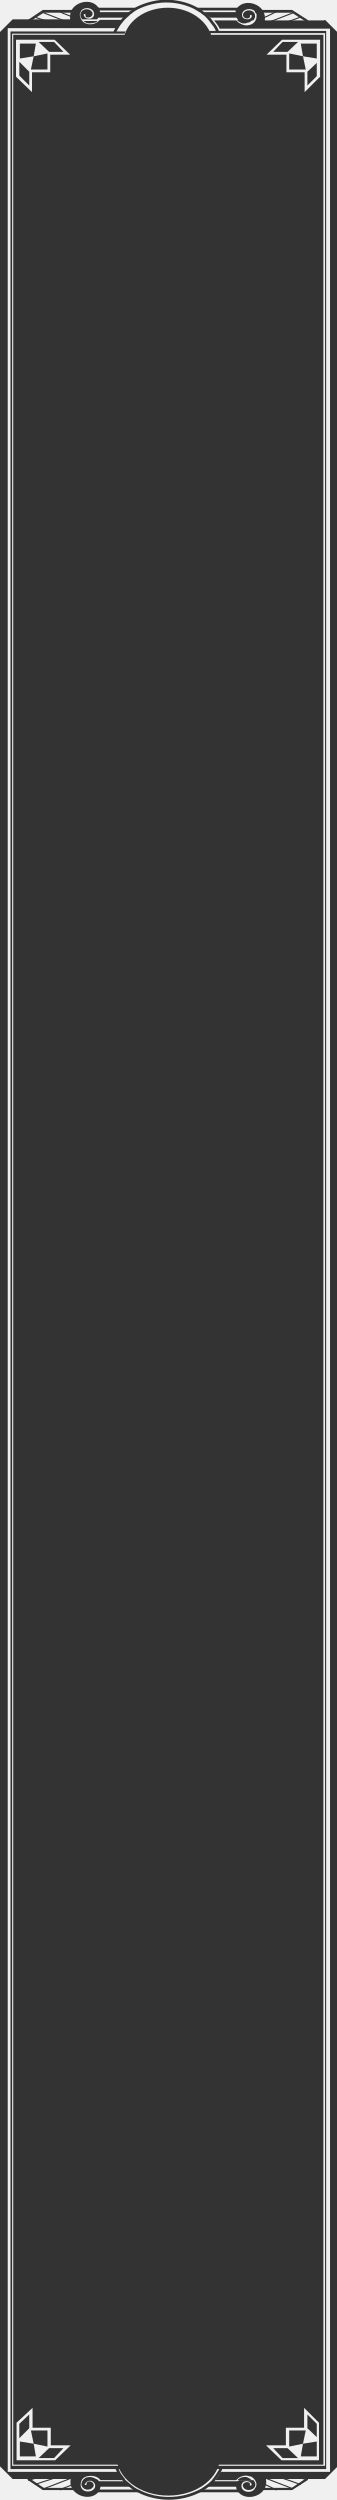
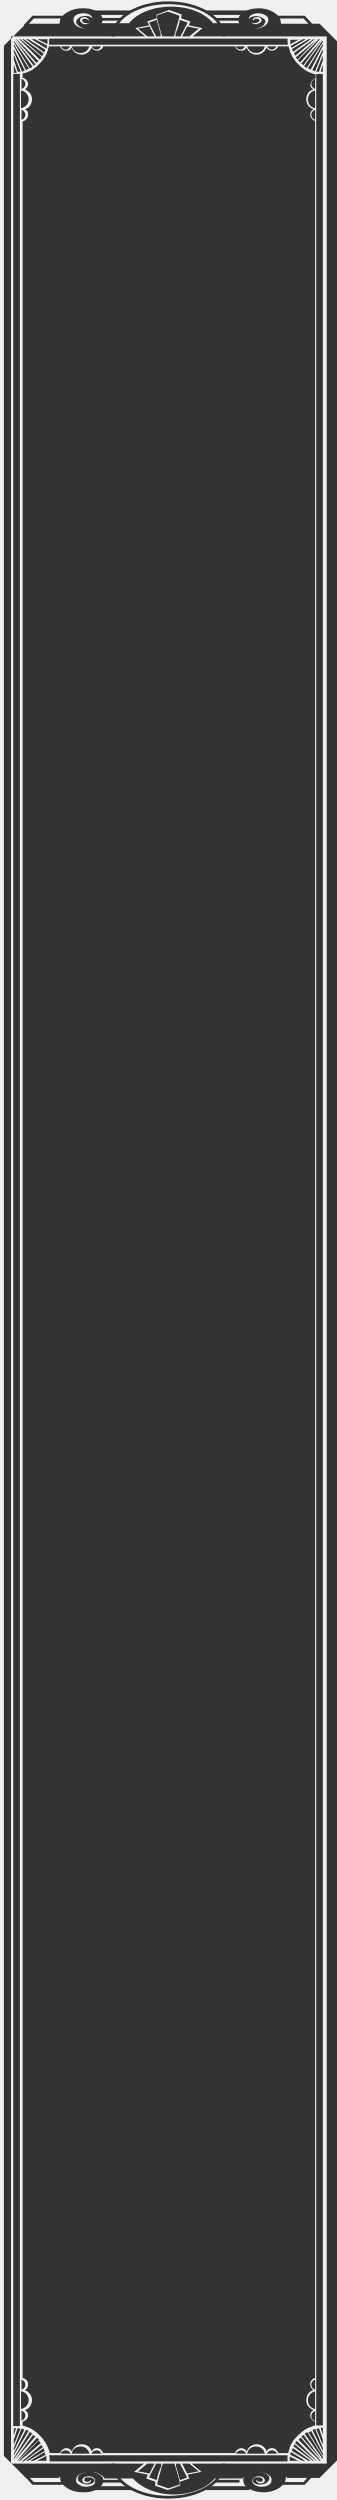
<svg xmlns="http://www.w3.org/2000/svg" version="1.1" viewBox="0 0 61 453">
  <defs>
    <style>
-       .st0, .st1, .st2, .st3, .st4, .st5, .st6, .st7, .st8, .st9, .st10 {
-         stroke-miterlimit: 10;
+       .st0 {
+         fill: #333;
      }

-       .st0, .st3, .st4 {
-         stroke: #fff;
-       }
- 
-       .st0, .st4, .st11, .st5, .st6, .st7, .st9, .st10 {
+       .st1, .st2, .st3 {
        fill: none;
      }

-       .st0, .st6, .st9 {
-         stroke-width: .2px;
+       .st2 {
+         stroke-linecap: round;
      }

-       .st1, .st12, .st2, .st8 {
-         fill: #333;
-       }
- 
-       .st1, .st2, .st7, .st10 {
-         stroke-width: .2px;
-       }
- 
-       .st1, .st10 {
+       .st2, .st3 {
        stroke: #333;
-       }
- 
-       .st2, .st7, .st8 {
-         stroke: #231f20;
-       }
- 
-       .st3 {
-         fill: #fff;
-       }
- 
-       .st4, .st5, .st8 {
+         stroke-miterlimit: 10;
        stroke-width: .5px;
      }

-       .st5, .st9 {
-         stroke: #333;
+       .st4 {
+         opacity: .2;
+       }
+ 
+       .st5 {
+         display: none;
      }

      .st6 {
-         stroke: #1f1f1f;
-       }
- 
-       .st13 {
-         fill: #333;
-       }
- 
-       .st14 {
-         display: none;
-       }
- 
-       .st15 {
        fill: #353535;
      }

-       .st16 {
-         opacity: .7;
-       }
- 
-       .st17 {
+       .st7 {
        clip-path: url(#clippath);
      }
    </style>
    <clipPath id="clippath">
-       <rect class="st11" y="0" width="60.4" height="453" />
+       <rect class="st1" y="0" width="60.4" height="453" />
    </clipPath>
  </defs>
-   <g id="Layer_1" class="st14">
-     <g id="Layer_11" class="st14">
-       <g class="st17">
-         <path class="st15" d="M15.7,445.4c.6-.6,1.2-1.1,1.9-1.6-3.1,1-6.4,1.4-9.7,1.1,1.1.4,2.3.5,3.4.5,0,0,4.4,0,4.4,0ZM1.2,433.4l-1.2-4.4v9.3c.2.4.5.8.9,1.2-.4-2-.3-4.1.3-6.1ZM38.8,448.9h-.9c-2.1,1.9-4.8,2.9-7.7,2.9s-5.6-1-7.7-2.9h-.9c.3.3.6.5.9.8h.4s.1,0,.2.1c0,0,0,.1.1.2v.2c2,1.5,4.5,2.2,7,2.2s5-.8,7-2.2v-.4h.2c0-.1.4-.1.4-.1.3-.2.6-.5.9-.8h0ZM60.4,439.6v1.8c-3.4,3.6-7.7,6.2-12.6,7.4h-8.4c-.3.4-.6.7-1,1h13.7l.7-1h-3.2c4-1.3,7.7-3.6,10.6-6.7v2.5s-3.7,2.2-4.6,4.1h-2l-1.3,1.7h-7.3c-2.8.4-6.4,1-8.1,2.2,0,0-1.2.7-1.2-.5s2.7-1.3,4.9-1.7h-2.9c0,.1-.2.1-.2.1,0,0-.2,0-.3-.1-2.1,1.5-4.7,2.3-7.2,2.3s-5.1-.8-7.2-2.3c0,0-.2.1-.3.1h-.2s-.1,0-.2-.1h-2.7c2.1.4,4.9,1,4.9,1.7,0,1.2-1.2.5-1.2.5-1.7-1.2-5.2-1.8-8.1-2.2h-7.3l-1.3-1.7h-2c-.9-2-4.6-4.1-4.6-4.1v-2.5c3,3,6.6,5.3,10.6,6.7h-3.2l.7,1h13.7c-.3-.3-.7-.6-1-1h-8.3c-4.8-1.2-9.2-3.8-12.6-7.4v-1.8c2,2.7,5.7,6.5,11.3,6.5h12.4c0,.1.2.2.3.3.1,0,.3.1.4.1.2,0,.4,0,.6-.2s.2-.3.2-.6,0-.4-.2-.6-.3-.2-.6-.2-.3,0-.4.1c-.1,0-.2.2-.3.3h-6.9c3.6-3.3,8.4-5.2,13.4-5.2s9.7,1.9,13.4,5.2h-6.9c0-.1-.2-.2-.3-.3,0,0-.3-.1-.4-.1-.2,0-.4,0-.6.2s-.2.3-.2.6,0,.4.2.6c0,.1.3.2.6.2s.3,0,.4-.1c0,0,.2-.2.3-.3h12.4c5.6,0,9.3-3.7,11.3-6.5h.3ZM59.5,439.6c.3-.5.6-.9.9-1.2v-9.3l-1.2,4.4c.6,2,.7,4.1.3,6.1h0ZM49.1,445.3c1.2,0,2.3-.2,3.4-.6-3.3.3-6.6,0-9.7-1.1.7.5,1.3,1,1.9,1.6h4.4,0ZM49.1,7.6h-4.4c-.6.6-1.2,1.1-1.9,1.6,3.1-1,6.4-1.4,9.7-1.1-1.1-.4-2.3-.5-3.4-.6h0ZM59.2,19.6l1.2,4.4v-9.3c-.2-.4-.5-.8-.9-1.2.4,2,.3,4.1-.3,6.1ZM37.9,3.3h-.2s-.3,0-.4-.2c0,0-.2-.2-.2-.4-2-1.5-4.5-2.2-7-2.2s-5,.8-7,2.2c0,0,0,.3-.2.4-.1,0-.2.2-.4.2h-.2c-.3.2-.6.5-.9.8h.9c2.1-1.9,4.8-3,7.7-3s5.6,1.1,7.7,3h.9c-.3-.3-.6-.5-.9-.8h.2ZM49.8,4.1h3.2l-.7-1h-13.7c.3.3.7.6,1,1h8.4c4.8,1.2,9.2,3.8,12.6,7.4v1.8c-2-2.7-5.7-6.5-11.3-6.5h-12.4s-.2-.2-.3-.3h-.4c-.2,0-.3,0-.4.3,0,0-.2.3-.2.5s0,.4.2.5c0,0,.3.2.4.3h.4s.2-.2.3-.3h6.9c-3.6,3.3-8.4,5.2-13.4,5.2s-9.7-1.8-13.4-5.1h6.9s.2.2.3.3h.8c.1,0,.2-.2.3-.3,0,0,.1-.3.1-.4s0-.3-.1-.4c0,0-.2-.2-.3-.3h-.8c-.1,0-.2.2-.3.3h-12.4c-5.6,0-9.3,3.6-11.3,6.4v-1.8c3.4-3.6,7.7-6.2,12.6-7.4h8.4c.3-.3.6-.7,1-1h-13.7l-.7,1h3.2C6.6,5.5,3,7.7,0,10.8v-2.5s3.7-2.2,4.6-4.1h2l1.2-1.7h7.3c2.8-.4,6.4-1,8.1-2.2,0,0,1.2-.7,1.2.5s-2.7,1.4-4.9,1.7h2.7c.1,0,.2-.2.4-.2h.3C25.1.8,27.6,0,30.2,0s5.1.8,7.2,2.3h3.4c-2.1-.3-4.9-.9-4.9-1.7C35.9-.7,37.1,0,37.1,0c1.7,1.2,5.2,1.8,8.1,2.2h7.3l1.3,1.7h2c.9,2,4.6,4.2,4.6,4.2v2.5c-3-3-6.6-5.3-10.6-6.7h0v.2ZM58.8,19.5c.6-2.3.7-4.7,0-6.9-1-1.2-2.1-2.2-3.3-3-4.9-2.4-12,0-14,.6-3.3,2.2-7.2,3.3-11.2,3.3s-7.9-1.1-11.3-3.3c-2.1-.7-9.2-3-14.1-.6-1.2.8-2.4,1.8-3.3,3-.6,2.3-.5,4.7.1,6.9h0C1.7,19.6,0,25.8,0,25.8v401.3l1.7,6.3h0c-.6,2.3-.7,4.7-.1,7,1,1.2,2.1,2.2,3.3,3,4.9,2.4,12,0,14-.7,3.3-2.2,7.2-3.3,11.2-3.3s7.9,1.2,11.2,3.3c2.1.8,9.2,3,14.1.6,1.2-.8,2.4-1.8,3.3-3,.6-2.3.6-4.7,0-6.9h0c0-.1,1.7-6.4,1.7-6.4V25.9l-1.7-6.3h0ZM.9,13.4c-.3.4-.6.9-.9,1.2v9.3l1.2-4.4c-.6-2-.7-4.1-.3-6.1ZM7.9,8.2c1.1-.4,2.3-.5,3.4-.6h4.4c.6.6,1.2,1.1,1.9,1.6-3.1-1-6.4-1.4-9.7-1.1" />
-       </g>
-     </g>
-     <g id="Layer_4">
-       <g class="st16">
-         <g>
-           <ellipse class="st13" cx="30.3" cy="444.7" rx="8.1" ry="6.6" />
-           <ellipse class="st5" cx="30.3" cy="444.4" rx="10.1" ry="8" />
-           <path class="st5" d="M8.1,448.3v1.9h9.4v2.2h-2.3v-1.4h1.2v1" />
-           <path class="st5" d="M52.4,448.3v1.9h-9.4v2.2h2.3v-1.4h-1.2v1" />
-           <ellipse class="st13" cx="30.3" cy="8.3" rx="8.1" ry="6.6" />
-           <ellipse class="st5" cx="30.3" cy="8.6" rx="10.1" ry="8" />
-           <path class="st5" d="M8.1,4.7v-1.9h9.4V.6h-2.3v1.4h1.2v-1" />
-           <path class="st5" d="M52.4,4.7v-1.9h-9.4V.6h2.3v1.4h-1.2v-1" />
-         </g>
-         <g>
-           <path class="st13" d="M57.5,449.3H3.2l-3-3V6.6l3-3h54.2l3,3v439.7l-3,3h0Z" />
-           <g>
-             <polygon class="st4" points="52.3 11.4 55.6 11.4 55.6 14.7 57.9 12.5 58 5.9 51.2 5.9 49 8.2 52.3 8.2 52.3 11.4" />
-             <path class="st6" d="M57.9,5.8" />
-             <polygon class="st3" points="52.3 8.2 54.5 6 55.6 11.4 57.8 9.3 52.3 8.2" />
-             <polygon class="st4" points="55.6 11.4 52.3 11.4 52.3 8.2 54.5 6.2 57.8 6.2 57.8 9.4 55.6 11.4" />
-             <polygon class="st4" points="8.4 11.4 5.1 11.4 5.1 14.7 2.8 12.5 2.7 5.9 9.5 5.9 11.7 8.2 8.4 8.2 8.4 11.4" />
-             <path class="st6" d="M2.8,5.8" />
-             <polygon class="st3" points="8.4 8.2 6.2 6 5.1 11.4 2.9 9.3 8.4 8.2" />
-             <polygon class="st4" points="5.1 11.4 8.4 11.4 8.4 8.2 6.2 6.2 2.9 6.2 2.9 9.4 5.1 11.4" />
-             <path class="st6" d="M59.3,10.9" />
-             <path class="st6" d="M6,448.3" />
-             <polygon class="st4" points="52.3 441.6 55.6 441.6 55.6 438.3 57.9 440.5 58 447.1 51.2 447.1 49 444.8 52.3 444.8 52.3 441.6" />
-             <path class="st6" d="M57.9,447.2" />
-             <polygon class="st3" points="52.3 444.8 54.5 447 55.6 441.6 57.8 443.7 52.3 444.8" />
-             <polygon class="st4" points="55.6 441.6 52.3 441.6 52.3 444.8 54.5 446.8 57.8 446.8 57.8 443.6 55.6 441.6" />
-             <polygon class="st4" points="8.4 441.6 5.1 441.6 5.1 438.3 2.8 440.5 2.7 447.1 9.5 447.1 11.7 444.8 8.4 444.8 8.4 441.6" />
-             <path class="st6" d="M2.8,447.2" />
-             <polygon class="st3" points="8.4 444.8 6.2 447 5.1 441.6 2.9 443.7 8.4 444.8" />
-             <polygon class="st4" points="5.1 441.6 8.4 441.6 8.4 444.8 6.2 446.8 2.9 446.8 2.9 443.6 5.1 441.6" />
-           </g>
-         </g>
-         <rect class="st4" x="1.9" y="5.2" width="56.8" height="442.7" />
-         <rect class="st0" x="1.4" y="4.7" width="57.9" height="443.7" />
-         <path class="st9" d="M2.4,3.6h56.1l2,2v441.7l-2,2H2.4l-2-2V5.6l2-2Z" />
+   <g id="Layer_1" class="st5">
+     <g class="st4">
+       <g class="st7">
+         <path class="st6" d="M15.7,445.4c.6-.6,1.2-1.1,1.9-1.6-3.1,1-6.4,1.4-9.7,1.1,1.1.4,2.3.5,3.4.5h4.4ZM1.2,433.4l-1.2-4.4v9.3c.2.4.5.8.9,1.2-.4-2-.3-4.1.3-6.1ZM38.8,448.9h-.9c-2.1,1.9-4.8,2.9-7.7,2.9s-5.6-1-7.7-2.9h-.9c.3.3.6.5.9.8,0,0,.1,0,.2,0,0,0,.1,0,.2,0,0,0,.1,0,.2.1,0,0,0,.1.1.2,0,0,0,.1,0,.2,2,1.5,4.5,2.2,7,2.2s5-.8,7-2.2c0,0,0-.1,0-.2,0,0,0-.1.1-.2,0,0,.1,0,.2-.1,0,0,.1,0,.2,0,0,0,.1,0,.2,0,.3-.2.6-.5.9-.8h0ZM60.4,439.6v1.8c-3.4,3.6-7.7,6.2-12.6,7.4h-8.4c-.3.4-.6.7-1,1h13.7l.7-1h-3.2c4-1.3,7.7-3.6,10.6-6.7v2.5s-3.7,2.2-4.6,4.1h-2l-1.3,1.7h-7.3c-2.8.4-6.4,1-8.1,2.2,0,0-1.2.7-1.2-.5s2.7-1.3,4.9-1.7h-2.7c0,0-.1,0-.2.1,0,0-.1,0-.2,0-.1,0-.2,0-.3-.1-2.1,1.5-4.7,2.3-7.2,2.3s-5.1-.8-7.2-2.3c0,0-.2.1-.3.1,0,0-.1,0-.2,0,0,0-.1,0-.2-.1h-2.7c2.1.4,4.9,1,4.9,1.7,0,1.2-1.2.5-1.2.5-1.7-1.2-5.2-1.8-8.1-2.2h-7.3l-1.3-1.7h-2c-.9-2-4.6-4.1-4.6-4.1v-2.5c3,3,6.6,5.3,10.6,6.7h-3.2l.7,1h13.7c-.3-.3-.7-.6-1-1h-8.3c-4.8-1.2-9.2-3.8-12.6-7.4v-1.8c2,2.7,5.7,6.5,11.3,6.5h12.4c0,.1.2.2.3.3.1,0,.3.1.4.1.2,0,.4,0,.6-.2.1-.1.2-.3.2-.6s0-.4-.2-.6c-.1-.1-.3-.2-.6-.2-.1,0-.3,0-.4.1-.1,0-.2.2-.3.3h-6.9c3.6-3.3,8.4-5.2,13.4-5.2s9.7,1.9,13.4,5.2h-6.9c0-.1-.2-.2-.3-.3-.1,0-.3-.1-.4-.1-.2,0-.4,0-.6.2-.1.1-.2.3-.2.6s0,.4.2.6c.1.1.3.2.6.2s.3,0,.4-.1c.1,0,.2-.2.3-.3h12.4c5.6,0,9.3-3.7,11.3-6.5h0ZM59.5,439.6c.3-.5.6-.9.9-1.2v-9.3l-1.2,4.4c.6,2,.7,4.1.3,6.1h0ZM49.1,445.3c1.2,0,2.3-.2,3.4-.6-3.3.3-6.6,0-9.7-1.1.7.5,1.3,1,1.9,1.6h4.4ZM49.1,7.6h-4.4c-.6.6-1.2,1.1-1.9,1.6,3.1-1,6.4-1.4,9.7-1.1-1.1-.4-2.3-.5-3.4-.6h0ZM59.2,19.6l1.2,4.4v-9.3c-.2-.4-.5-.8-.9-1.2.4,2,.3,4.1-.3,6.1ZM37.9,3.3c0,0-.1,0-.2,0-.1,0-.3,0-.4-.2-.1-.1-.2-.2-.2-.4-2-1.5-4.5-2.2-7-2.2s-5,.8-7,2.2c0,.1,0,.3-.2.4-.1.1-.2.2-.4.2,0,0-.1,0-.2,0-.3.2-.6.5-.9.8h.9c2.1-1.9,4.8-3,7.7-3s5.6,1.1,7.7,3h.9c-.3-.3-.6-.5-.9-.8h0ZM49.8,4.1h3.2l-.7-1h-13.7c.3.3.7.6,1,1h8.4c4.8,1.2,9.2,3.8,12.6,7.4v1.8c-2-2.7-5.7-6.5-11.3-6.5h-12.4c0-.1-.2-.2-.3-.3-.1,0-.3-.1-.4-.1-.2,0-.3.1-.4.3-.1.1-.2.3-.2.5s0,.4.2.5c.1.1.3.2.4.3.1,0,.3,0,.4-.1.1,0,.2-.2.3-.3h6.9c-3.6,3.3-8.4,5.2-13.4,5.2-4.9,0-9.7-1.8-13.4-5.1h6.9c0,.1.2.2.3.3.1,0,.3.1.4.1.1,0,.3,0,.4,0,.1,0,.2-.2.3-.3,0-.1.1-.3.1-.4,0-.1,0-.3-.1-.4,0-.1-.2-.2-.3-.3-.1,0-.3-.1-.4-.1-.1,0-.3,0-.4.1-.1,0-.2.2-.3.3h-12.4c-5.6,0-9.3,3.7-11.3,6.5v-1.8c3.4-3.6,7.7-6.2,12.6-7.4h8.4c.3-.3.6-.7,1-1h-13.7l-.7,1h3.2C6.6,5.5,3,7.7,0,10.8v-2.5s3.7-2.2,4.6-4.1h2l1.2-1.7h7.3c2.8-.4,6.4-1,8.1-2.2,0,0,1.2-.7,1.2.5s-2.7,1.4-4.9,1.7h2.7c.1,0,.2-.2.4-.2.1,0,.2,0,.3.1C25.1.9,27.6,0,30.2,0s5.1.8,7.2,2.3c0,0,.2-.1.4-.1s.3,0,.3.1h2.7c-2.1-.3-4.9-.9-4.9-1.7,0-1.2,1.2-.5,1.2-.5,1.7,1.2,5.2,1.8,8.1,2.2h7.3l1.3,1.7h2c.9,2,4.6,4.2,4.6,4.2v2.5c-3-3-6.6-5.3-10.6-6.7h0ZM58.8,19.5c.6-2.3.7-4.7.1-6.9-1-1.2-2.1-2.2-3.3-3-4.9-2.4-12,0-14,.6-3.3,2.2-7.2,3.3-11.2,3.3-4,0-7.9-1.1-11.3-3.3-2.1-.7-9.2-3-14.1-.6-1.2.8-2.4,1.8-3.3,3-.6,2.3-.5,4.7.1,6.9h0c0,.1-1.7,6.3-1.7,6.3v401.3l1.7,6.3h0c-.6,2.3-.7,4.7-.1,7,1,1.2,2.1,2.2,3.3,3,4.9,2.4,12,0,14-.7,3.3-2.2,7.2-3.3,11.2-3.3s7.9,1.2,11.2,3.3c2.1.8,9.2,3,14.1.6,1.2-.8,2.4-1.8,3.3-3,.6-2.3.6-4.7,0-6.9h0c0-.1,1.7-6.4,1.7-6.4V25.9l-1.7-6.3h0ZM.9,13.4c-.3.4-.6.9-.9,1.2v9.3l1.2-4.4c-.6-2-.7-4.1-.3-6.1ZM7.9,8.2c1.1-.4,2.3-.5,3.4-.6h4.4c.6.6,1.2,1.1,1.9,1.6-3.1-1-6.4-1.4-9.7-1.1" />
      </g>
    </g>
  </g>
-   <g id="Layer_41" data-name="Layer_4">
-     <path class="st7" d="M61.1,3.8" />
-     <path class="st2" d="M15.2,3.8" />
-     <polygon class="st1" points="5.2 3.9 5.1 3.7 7.8 1.9 14.5 1.9 14.5 2.2 7.9 2.2 5.2 3.9" />
-     <g>
-       <path class="st12" d="M25.2,1.4c-.4.2-.7.3-1,.5h-7.1s0-.5,0-.5h8.1Z" />
-       <path class="st12" d="M43.8,1.4l-.4.5h-6.9c-.3-.2-.7-.4-1-.5h8.3Z" />
-     </g>
-     <g>
-       <path class="st12" d="M23.7,2.2c-.5.3-.9.7-1.2,1h-4.9v-1h6.2Z" />
-       <path class="st12" d="M43.2,2.2v1h-5.1c-.4-.4-.8-.7-1.2-1h6.3Z" />
-     </g>
-     <path class="st2" d="M45.5,3.8" />
-     <polygon class="st1" points="55.6 3.9 52.9 2.2 46.3 2.2 46.3 1.9 52.9 1.9 55.7 3.7 55.6 3.9" />
-     <path class="st2" d="M39.9,449.1" />
-     <path class="st2" d="M15.2,449.2" />
-     <path class="st2" d="M45.5,449.2" />
-     <path class="st7" d="M61.1,3.8" />
-     <path class="st2" d="M15.2,3.8" />
-     <path class="st2" d="M45.5,3.8" />
-     <path class="st2" d="M39.9,449.1" />
-     <path class="st2" d="M15.2,449.2" />
-     <path class="st2" d="M45.5,449.2" />
-     <path class="st8" d="M43.1,451.9" />
-     <path class="st2" d="M42.3,453.1" />
-     <path class="st8" d="M17.6,451.9" />
-     <polygon class="st1" points="5.2 449.1 5.1 449.3 7.8 451.1 14.5 451.1 14.5 450.9 7.9 450.9 5.2 449.1" />
-     <path class="st2" d="M18.1,453.1" />
-     <g>
-       <path class="st12" d="M25.4,451.6h-8.1v-.5h7.1c.3.2.6.3,1,.5Z" />
-       <path class="st12" d="M44,451.6h-8.3c.3-.2.7-.3,1-.5h6.9l.4.5Z" />
-     </g>
-     <g>
-       <path class="st12" d="M23.7,450.6h-6v-1h4.8c.4.4.8.7,1.2,1Z" />
-       <path class="st12" d="M43.4,449.6v1h-6c.4-.3.8-.7,1.2-1h4.8Z" />
-     </g>
-     <path class="st8" d="M43.2,451.9" />
-     <polygon class="st1" points="55.6 449.1 52.9 450.9 46.3 450.9 46.3 451.1 52.9 451.1 55.7 449.3 55.6 449.1" />
-     <path class="st2" d="M42.7,453.1" />
-     <path class="st8" d="M43.1,451.9" />
-     <path class="st2" d="M42.3,453.1" />
-     <path class="st8" d="M17.6,451.9" />
-     <path class="st2" d="M18.1,453.1" />
-     <path class="st8" d="M43.2,451.9" />
-     <path class="st2" d="M42.7,453.1" />
-     <g>
-       <polyline class="st10" points="52.1 5 55.5 4 55.6 4" />
-       <polyline class="st10" points="48.9 5 53.1 3.6 54.2 3.2 54.5 3.1" />
-       <polyline class="st10" points="46.2 5 49.8 3.6 52.9 2.4 53.1 2.3" />
-       <polyline class="st10" points="46.9 3.6 48.5 2.9 49.5 2.4 50.1 2.1" />
-       <polyline class="st10" points="10.9 2.1 11.4 2.4 12.7 2.9 14.5 3.8" />
-       <polyline class="st10" points="14.8 5 11.2 3.6 8.1 2.4 7.7 2.2" />
-       <polyline class="st10" points="12.1 5 7.8 3.6 6.6 3.2 6.3 3" />
-       <polyline class="st10" points="5.1 3.9 5.3 3.9 8.9 5" />
-     </g>
-     <g>
-       <polyline class="st10" points="52.1 448.3 55.5 449.3 55.6 449.3" />
-       <polyline class="st10" points="48.9 448.3 53.1 449.7 54.2 450.1 54.5 450.2" />
-       <polyline class="st10" points="46.2 448.3 49.8 449.7 52.9 450.9 53.1 451" />
-       <polyline class="st10" points="46.9 449.7 48.5 450.4 49.5 450.9 50.1 451.2" />
-       <polyline class="st10" points="10.9 451.2 11.4 450.9 12.7 450.4 14.5 449.5" />
-       <polyline class="st10" points="14.8 448.3 11.2 449.7 8.1 450.9 7.7 451.1" />
-       <polyline class="st10" points="12.1 448.3 7.8 449.7 6.6 450.1 6.3 450.2" />
-       <polyline class="st10" points="5.1 449.4 5.3 449.4 8.9 448.3" />
-     </g>
-   </g>
-   <g id="Layer_5">
-     <ellipse class="st13" cx="30.5" cy="445" rx="9.4" ry="7.2" />
-     <path class="st5" d="M40,447.3c0,.2-.1.3-.2.5-.3.5-.6,1-1,1.5,0,0-.2.2-.2.3-.4.4-.8.7-1.2,1-.2.2-.5.3-.7.5-.3.2-.6.3-1,.5-1.5.7-3.3,1.1-5.1,1.1s-3.6-.4-5.1-1.1c-.3-.2-.7-.3-1-.5-.3-.2-.5-.3-.7-.5-.4-.3-.8-.7-1.2-1,0,0-.2-.2-.2-.3-.4-.5-.8-1-1-1.5,0-.2-.2-.3-.2-.5" />
-     <path class="st5" d="M20.8,5.9c0-.2.2-.4.2-.5.3-.5.6-1.1,1-1.5.1-.2.3-.3.4-.5.4-.4.8-.7,1.2-1.1.1,0,.3-.2.4-.3.3-.2.6-.4,1-.6,1.5-.7,3.3-1.2,5.1-1.2s3.6.4,5.2,1.2c.3.2.7.4,1,.6.1,0,.3.2.4.3.5.3.9.7,1.2,1.1.1.1.3.3.4.5.4.5.8,1,1,1.5,0,.2.2.3.2.5" />
+   <g id="Layer_2">
+     <path class="st3" d="M20.5,6.6c0-3.4,4.5-6.1,10-6.1s10,2.7,10,6.1" />
+     <polyline class="st2" points="11.2 3.1 6 3.1 4.6 4.6" />
+     <polyline class="st2" points="49.7 3.1 55.1 3.1 56.5 4.6" />
+     <path class="st3" d="M30.5,439.8" />
+     <polyline class="st2" points="11.2 450 6 450 4.6 448.5" />
+     <polyline class="st2" points="49.5 450 55.1 450 56.5 448.5" />
+     <line class="st3" x1="16.6" y1="3.5" x2="21.9" y2="3.5" />
+     <line class="st3" x1="39.2" y1="3.5" x2="44.4" y2="3.5" />
+     <polygon class="st0" points="23.2 2.7 16.6 2.7 16.6 1.9 23.8 1.9 23.2 2.7" />
+     <polygon class="st0" points="45.2 2.7 37.8 2.7 37.2 1.9 45.2 1.9 45.2 2.7" />
+     <line class="st3" x1="17.2" y1="449.6" x2="22" y2="449.6" />
+     <polygon class="st0" points="23.9 451.2 16.6 451.2 16.6 450.5 23.3 450.5 23.9 451.2" />
+     <line class="st3" x1="39" y1="449.6" x2="43.4" y2="449.6" />
+     <polygon class="st0" points="45.2 451.2 37.2 451.2 37.9 450.5 45.2 450.5 45.2 451.2" />
+     <path class="st3" d="M20.5,446.4c0,3.4,4.5,6.1,10,6.1s10-2.7,10-6.1" />
  </g>
  <g id="Layer_3">
-     <circle class="st13" cx="30.5" cy="75.7" r="10.2" />
    <g>
-       <polygon class="st13" points="54.5 445.1 57.4 445.1 57.4 442.4 54.9 442.8 54.5 445.1 54.5 445.1" />
-       <polygon class="st13" points="54.9 442.8 55.4 440.4 55.3 440.4 52.4 440.4 52.4 443.3 52.5 443.3 54.9 442.8" />
-       <polygon class="st13" points="57.4 441.6 57.4 439.2 55.7 437.5 55.7 440 57.4 441.6" />
-       <polygon class="st13" points="52.1 443.6 49.5 443.6 51.2 445.4 54 445.4 52.1 443.6" />
-       <polygon class="st13" points="6.1 10.2 5.6 12.6 5.7 12.6 8.6 12.6 8.6 9.7 8.5 9.7 6.1 10.2" />
-       <polygon class="st13" points="3.5 11.2 3.5 13.7 5.3 15.5 5.3 13 3.5 11.2" />
-       <polygon class="st13" points="5.3 440 5.3 437.5 3.5 439.2 3.5 441.8 5.3 440" />
-       <polygon class="st13" points="7 445.4 9.8 445.4 11.5 443.6 8.9 443.6 7 445.4" />
-       <polygon class="st13" points="6.5 7.9 3.6 7.9 3.6 10.6 6.1 10.2 6.5 7.9 6.5 7.9" />
-       <polygon class="st13" points="7 7.6 8.9 9.4 11.5 9.4 9.8 7.6 7 7.6" />
-       <path class="st13" d="M37.9,5.6c0,.1.1.3.2.4h20.8v440.8H2.2V6.1h20.4c0-.2.1-.3.2-.4H1.9v441.7h57.2V5.6h-21.2Z" />
-       <polygon class="st13" points="5.6 440.4 6.1 442.8 8.5 443.3 8.6 443.3 8.6 440.4 5.7 440.4 5.6 440.4" />
-       <path class="st13" d="M15,3.7c.2.2.5.4.8.5.5.1,1,0,1.4-.1.2,0,.4-.2.5-.3h-2.7ZM43,3.7c.2.2.4.3.6.4.4.2.8.2,1.3,0,.3,0,.6-.2.8-.5h-2.7Z" />
-       <path class="st13" d="M44.9,448.9c-.7-.2-1.4,0-1.9.5h2.6c-.2-.2-.5-.4-.8-.5ZM15.8,448.9c-.3,0-.5.2-.7.5h2.6c-.5-.4-1.2-.7-1.9-.5Z" />
-       <path class="st13" d="M58.7,3.7h-10.7s0,0,0-.1c0-.1,0-.3,0-.4,0-2.4-3.5-3.6-5-1.8,0,0,0,0,0,0-.2.2-.3.4-.3.5,0,0,0,.2,0,.3,0,.4,0,.7.2,1,0,.2.2.3.3.5h2.7c.2-.3.4-.6.3-.9,0-.1,0-.2-.1-.4-.4-.7-1.6-.7-2,0-.3.6.4,1.1.9.9.2,0,.3-.2.3-.4,0-.1,0-.2.1-.2.2,0,.3.2.2.3,0,0,0,.2-.1.2-.1.2-.4.3-.6.3-.4,0-.8-.1-1-.5-.4-1.4,1.8-1.8,2.4-.8,0,.1.1.2.2.4,0,.4,0,.8-.2,1.1-.2.4-.6.7-1,.8-.6.2-1.2.1-1.7-.2-.3-.1-.5-.3-.8-.6h-4c.4.5.8,1,1,1.5h20v442.7h-19.8c-.3.5-.6,1-1,1.5h3.8c.6-.7,1.6-1,2.4-.7.4,0,.8.4,1,.7,0,0,0,0,0,0,.3.4.4,1,0,1.5-.6,1.1-2.8.7-2.4-.8.3-.7,1.4-.7,1.8,0,0,.1,0,.3-.2.3-.1,0-.2-.1-.1-.2,0-.2-.1-.4-.3-.4-.5-.2-1.3.3-.9.9.4.7,1.6.6,2,0,.3-.4.2-.9-.2-1.3t0,0h-2.6s0,0,0,0c0,0-.1.2-.2.2-.2.3-.3.7-.3,1,0,.2,0,.3.1.5,0,.2.2.3.3.5,0,0,0,0,0,0,1.7,1.9,5.5.4,5-2.3,0,0,0,0,0-.1t0,0h10.7c.9-.9,1.4-1.4,2.3-2.3V5.9c-.9-.9-1.4-1.4-2.3-2.3ZM17.7,449.3h-2.6c-.3.4-.5.9-.2,1.3.4.7,1.6.7,2,0,.2-.3,0-.8-.4-.9-.3-.2-.9,0-.8.4,0,.3-.5.2-.3,0,.4-.8,1.4-.8,1.8,0,.4,1.4-1.8,1.8-2.4.8-.3-.5-.2-1,0-1.5.2-.4.6-.6,1-.7.9-.2,1.9,0,2.4.7h4.1c-.4-.5-.8-1-1-1.5H1.4V5.1h19.6c.3-.5.6-1,1-1.5h-3.9c-.2.2-.4.4-.6.5-.5.3-1.2.4-1.8.2-.4-.1-.8-.4-1-.8-.2-.4-.3-.8-.2-1.2,0,0,0-.2.1-.2.6-1.1,2.8-.7,2.4.8-.2.3-.4.5-.8.5-.4,0-.8-.1-1-.6h0c-.2-.3.4-.4.3,0,0,.1,0,.2.1.3s0,0,0,0c.2.1.5.1.7,0,.4-.1.6-.6.4-.9-.4-.7-1.6-.7-2,0,0,0,0,.2-.1.2-.1.4,0,.8.3,1.1h2.7c.1-.1.2-.3.3-.5.2-.3.2-.7.2-1,0,0,0-.2-.1-.3h0c0-.2-.2-.4-.3-.5,0,0,0,0,0,0-1.5-1.8-5-.6-5,1.7,0,.2,0,.4,0,.5,0,0,0,0,0,.1H2.3c-.9.9-1.4,1.4-2.3,2.3v441.1c.9.9,1.4,1.4,2.3,2.3h10.5s0,0,0,.1c-.5,2.6,3.3,4.2,5,2.3,0,0,0,0,0,0,.1-.2.3-.3.3-.5,0-.2.1-.3.1-.5,0-.4,0-.7-.3-1,0,0-.1-.2-.2-.3Z" />
-       <path class="st13" d="M38.2,6.3c0,0,0-.2,0-.2,0-.2-.1-.3-.2-.4-1.2-2.5-4.1-4.3-7.6-4.3s-6.5,1.8-7.6,4.3c0,.1-.1.3-.2.4,0,0,0,.2,0,.2H2.4v440.3h56.2V6.3h-20.4ZM10,445.8H3v-6.8l2.9-2.7v3.6h3.3v3.2h3.6l-2.8,2.7ZM9.1,9.9v3.2h-3.3v3.6l-2.9-2.8v-6.7h7l2.8,2.7h-3.6ZM57.9,445.8h-6.9l-2.8-2.7h3.6v-3.2h3.3v-3.6l2.7,2.7v6.8ZM57.9,14l-2.7,2.7v-3.6h-3.3v-3.2h-3.6l2.8-2.7h6.9v6.8Z" />
-       <polygon class="st13" points="3.6 445.1 6.5 445.1 6.5 445.1 6.1 442.8 3.6 442.4 3.6 445.1" />
-       <polygon class="st13" points="57.4 7.9 54.5 7.9 54.5 7.9 54.9 10.2 57.4 10.6 57.4 7.9" />
-       <polygon class="st13" points="55.4 12.6 54.9 10.2 52.5 9.7 52.4 9.7 52.4 12.6 55.3 12.6 55.4 12.6" />
-       <polygon class="st13" points="55.7 13 55.7 15.5 57.4 13.8 57.4 11.4 55.7 13" />
-       <polygon class="st13" points="52.1 9.4 54 7.6 51.2 7.6 49.5 9.4 52.1 9.4" />
+       <path class="st0" d="M3.6,13.3v426.3c-.2,0-.3,0-.5,0-.2,0-.4,0-.7,0V13.4c.2,0,.4,0,.6,0,.2,0,.3,0,.5,0Z" />
+       <path class="st0" d="M8.6,7.1c0,.1,0,.2,0,.3,0,.2,0,.4,0,.6l-1.8-.9h1.9Z" />
+       <path class="st0" d="M8.5,8.3c0,.2,0,.3-.1.5l-2.7-1.7h.6l2.3,1.2Z" />
+       <path class="st0" d="M5.8,441l-3.3,4.6v-.2l2.9-4.7c.2,0,.3.2.5.3Z" />
+       <path class="st0" d="M58.5,443.6v.5l-1.9-3.8c.2,0,.3-.1.5-.2l1.4,3.5Z" />
+       <path class="st0" d="M6.5,11.6c-.1.1-.3.2-.4.3l-3.5-4.8h0l3.8,4.5Z" />
+       <path class="st0" d="M5.9,12.1c-.1.1-.3.2-.5.3l-2.9-4.8v-.2l3.4,4.7Z" />
+       <path class="st0" d="M7.9,9.7c0,.1-.2.3-.3.5l-3.6-3.1h.3l3.6,2.6Z" />
+       <path class="st0" d="M7.5,10.4c-.1.2-.2.3-.3.4l-3.7-3.7h.2l3.9,3.3Z" />
+       <path class="st0" d="M7,11c-.1.1-.2.2-.4.4l-3.7-4.3h.1l3.9,3.9Z" />
+       <path class="st0" d="M8.2,9c0,.2-.1.3-.2.5l-3.3-2.4h.4l3.1,1.9Z" />
+       <path class="st0" d="M44.4,8.4c-.2.3-.5.6-.8.6s-.7-.2-.9-.6h1.7Z" />
+       <path class="st0" d="M18.3,8.4c-.1.3-.5.6-.8.6s-.7-.2-.9-.6h1.7Z" />
+       <path class="st0" d="M7,442.1l-3.8,3.8h-.1l3.6-4.2c.1.1.2.2.4.4Z" />
+       <path class="st0" d="M16.2,8.4c-.2.7-.8,1.2-1.6,1.2s-1.4-.5-1.6-1.2h3.1Z" />
+       <path class="st0" d="M50.1,8.4c-.2.3-.5.6-.8.6s-.7-.2-.9-.6h1.7Z" />
+       <path class="st0" d="M48,8.4c-.2.7-.8,1.2-1.6,1.2s-1.4-.5-1.6-1.2h3.1Z" />
+       <path class="st0" d="M7.8,443.4l-3.5,2.6h-.3l3.5-3c0,.1.2.3.2.4Z" />
+       <path class="st0" d="M7.4,442.7l-3.8,3.2h-.2l3.6-3.7c.1.1.2.3.3.4Z" />
+       <path class="st0" d="M8.3,444.8l-2.2,1.1h-.6l2.6-1.6c0,.2,0,.3.1.4h0Z" />
+       <path class="st0" d="M8.1,444.1l-3,1.8h-.4l3.2-2.3c0,.1.1.3.2.5Z" />
+       <path class="st0" d="M12.7,8.4c-.1.3-.5.6-.8.6s-.7-.2-.8-.6h1.7Z" />
+       <path class="st0" d="M6.4,441.5l-3.8,4.4h0l3.4-4.7c.1.1.3.2.4.3Z" />
+       <path class="st0" d="M16.2,444.6h-3.2c.1-.8.8-1.3,1.6-1.3s1.4.5,1.6,1.3Z" />
+       <path class="st0" d="M2.9,440l-.4,1.3v-1.3c.1,0,.3,0,.4,0Z" />
+       <path class="st0" d="M4.6,15.2c0,.4-.3.8-.7.9v-1.8c.4.1.7.5.7.9Z" />
+       <path class="st0" d="M3.7,440.1l-1.2,2.9v-.9l.7-2.1c.2,0,.3,0,.5.1Z" />
+       <path class="st0" d="M18.3,444.6h-1.7c.1-.4.5-.6.9-.6s.7.2.9.6Z" />
+       <path class="st0" d="M12.7,444.6h-1.7c.1-.4.5-.6.9-.6s.7.2.9.6Z" />
+       <path class="st0" d="M56.2,15.2c0,.5.2.8.6,1-.8.2-1.3.9-1.3,1.8s.5,1.5,1.3,1.8c-.4.2-.6.6-.6,1s.4,1,.9,1.1v409c-.5.1-.9.6-.9,1.1s.2.8.6,1.1c-.8.2-1.3.9-1.3,1.8s.5,1.5,1.3,1.8c-.4.2-.6.6-.6,1s.4,1,.9,1.1v.7s0,0,0,0c-.2,0-.5.1-.8.3-.3,0-.5.2-.8.3-.3.2-.5.3-.7.5-.2.2-.4.3-.6.5-.2.2-.4.4-.6.6-.2.2-.3.4-.5.6-.1.2-.3.5-.4.7-.1.2-.2.5-.3.8,0,.2-.1.4-.2.7h-1.8c-.1-.5-.6-.9-1.1-.9s-.8.2-1,.6c-.2-.8-1-1.3-1.8-1.3s-1.5.5-1.8,1.3c-.2-.4-.6-.6-1-.6s-1,.4-1.1.9h-23.9c-.2-.5-.6-.9-1.1-.9s-.8.2-1,.6c-.2-.8-.9-1.3-1.8-1.3s-1.5.5-1.8,1.3c-.2-.4-.6-.6-1-.6s-1,.4-1.1.9h-1.9c0-.2-.1-.5-.2-.7-.1-.3-.2-.5-.3-.7-.1-.3-.3-.5-.4-.7-.2-.2-.3-.5-.5-.7-.2-.2-.4-.4-.6-.6-.2-.2-.4-.4-.6-.5-.2-.2-.5-.3-.7-.5-.2-.1-.5-.2-.7-.3-.3-.1-.6-.2-.9-.3h0v-.7c.5-.1,1-.6,1-1.1s-.2-.8-.6-1c.8-.2,1.3-1,1.3-1.8s-.5-1.5-1.3-1.8c.4-.2.6-.6.6-1.1s-.4-1-1-1.1V22c.5-.1,1-.6,1-1.2s-.2-.8-.6-1c.8-.2,1.3-1,1.3-1.8s-.5-1.5-1.3-1.8c.4-.2.6-.6.6-1s-.4-1-1-1.1v-.8s0,0,0,0c.2,0,.5-.1.8-.2.2-.1.5-.2.7-.3.3-.2.5-.3.7-.5.2-.1.4-.3.6-.5.2-.2.4-.4.6-.6.2-.2.3-.4.5-.7.2-.2.3-.5.4-.7.1-.2.2-.5.3-.8,0-.2.1-.4.2-.6h2c.2.5.6.8,1.1.8s.8-.2,1-.6c.2.8,1,1.3,1.8,1.3s1.5-.5,1.8-1.3c.2.4.6.6,1,.6s1-.3,1.1-.8h23.9c.2.5.6.8,1.1.8s.8-.2,1-.6c.2.8,1,1.3,1.8,1.3s1.5-.5,1.8-1.3c.2.4.6.6,1,.6s.9-.3,1.1-.8h1.9c0,.2.1.4.2.7,0,.3.2.5.3.8.1.3.3.5.4.7.1.2.3.4.5.7.2.2.4.4.6.6.2.2.4.4.6.5.2.2.4.3.7.5.2.1.5.2.7.3.3.1.5.2.9.3h0v.7c-.5.1-.9.6-.9,1.1Z" />
+       <path class="st0" d="M50.1,444.6h-1.7c.1-.4.5-.6.9-.6s.7.2.9.6Z" />
+       <path class="st0" d="M44.5,444.6h-1.7c.1-.4.5-.6.9-.6s.7.2.9.6Z" />
+       <path class="st0" d="M48,444.6h-3.2c.1-.8.8-1.3,1.6-1.3s1.4.5,1.6,1.3Z" />
+       <path class="st0" d="M4.4,440.3l-1.9,3.8v-.5l1.4-3.5c.2,0,.3,0,.5.2Z" />
+       <path class="st0" d="M4.6,432.1c0,.4-.3.8-.7.9v-1.8c.4.1.7.5.7.9Z" />
+       <path class="st0" d="M5.2,434.9c0,.8-.6,1.5-1.4,1.6v-3.2c.8.1,1.4.8,1.4,1.6Z" />
+       <path class="st0" d="M4.6,20.8c0,.4-.3.8-.7.9v-1.8c.4.1.7.5.7.9Z" />
+       <path class="st0" d="M5.2,18c0,.8-.6,1.5-1.4,1.6v-3.2c.8.1,1.4.8,1.4,1.6Z" />
+       <path class="st0" d="M4.6,437.7c0,.4-.3.8-.7.9v-1.8c.4.1.7.5.7.9Z" />
+       <path class="st0" d="M5.2,12.5c-.2,0-.3.1-.5.2l-2.2-4.4v-.3l2.7,4.4Z" />
+       <path class="st0" d="M4.5,12.8c-.2,0-.3.1-.5.2l-1.5-3.6v-.5l2,3.9Z" />
+       <path class="st0" d="M5.1,440.6l-2.6,4.3v-.3l2.2-4.3c.2,0,.3.1.5.2Z" />
+       <path class="st0" d="M3.7,13c-.2,0-.3,0-.5,0l-.7-2.2v-.9l1.2,3Z" />
+       <path class="st0" d="M3,13.2c-.2,0-.3,0-.5,0v-1.5l.5,1.4Z" />
+       <path class="st0" d="M32.5,2.8c0,.6-.5,1.9-.8,3.2l-.2.6h-2.1l-.2-.6c-.4-1.3-.8-2.7-.8-3.2l2-.7,2,.7Z" />
+       <path class="st0" d="M52.1,8.1h-2s0,0,0,0h-1.9s0,0,0,0h-.1s-.1,0-.1,0h0s-3.2,0-3.2,0h0s-.1,0-.1,0h-.1s0,0,0,0h-1.9s0,0,0,0h-.2s-23.9,0-23.9,0h-.2s0,0,0,0h-1.9s0,0,0,0h-.1s-.1,0-.1,0h0s-3.2,0-3.2,0h0s-.1,0-.1,0h-.1s0,0,0,0h-1.8s0,0,0,0h-.2s-2,0-2,0c0-.2,0-.5,0-.7,0-.1,0-.2,0-.4h43.2c0,.1,0,.2,0,.4,0,.2,0,.4.1.7Z" />
+       <polygon class="st0" points="36 5.2 34.3 6.6 33 6.6 33.9 4.8 36 5.2" />
+       <path class="st0" d="M29.2,6.6h-.9l-1.3-2.5,1.4-.5c.2.7.4,1.6.7,2.5v.5Z" />
+       <path class="st0" d="M55.4,7.1l-2.6,1.6c0-.2,0-.3-.1-.4h0s2.2-1.2,2.2-1.2h.6Z" />
+       <path class="st0" d="M34,4.1l-1.3,2.5h-.9v-.5c.4-.9.7-1.8.8-2.5l1.4.5Z" />
+       <path class="st0" d="M58,7.1l-3.6,4.2c-.1-.1-.3-.2-.4-.4l3.8-3.8h.1Z" />
+       <polygon class="st0" points="28 6.6 26.7 6.6 25 5.2 27.1 4.8 28 6.6" />
+       <path class="st0" d="M56.3,7.1l-3.2,2.3c0-.2-.1-.3-.2-.5l3-1.8h.4Z" />
+       <path class="st0" d="M57.5,7.1l-3.6,3.7c-.1-.1-.2-.3-.3-.4l3.8-3.2h.2Z" />
+       <path class="st0" d="M57,7.1l-3.5,3c0-.1-.2-.3-.2-.5l3.5-2.5h.3Z" />
+       <path class="st0" d="M58.4,7.1l-3.4,4.7c-.1,0-.3-.2-.4-.3l3.8-4.4h0Z" />
+       <path class="st0" d="M58.5,444.7v.3l-2.6-4.3c.2,0,.3-.1.5-.2l2.2,4.3Z" />
+       <path class="st0" d="M52.1,444.9c0,.2,0,.5,0,.7,0,.1,0,.3,0,.4H9c0-.1,0-.2,0-.4,0-.2,0-.4-.1-.7h43.3Z" />
+       <path class="st0" d="M54.3,445.9h-1.8c0-.1,0-.2,0-.3,0-.2,0-.3,0-.5l1.7.9Z" />
+       <path class="st0" d="M57,4.3h-6s0,0-.1,0c0,0,0,0,0,0,0,0,0,0,0,0,0-.5-.1-1-.5-1.4-.7-.8-2-1.4-3.5-1.4-1.9,0-3.6.8-3.7,2,0,.3,0,.6.3.9,0,0,0,0,0,0,.5.5,1.2.8,2.2.8h.2c.9,0,1.7-.3,2-.8,0-.1.1-.3.2-.4,0-.2,0-.4-.2-.5-.3-.3-.8-.5-1.4-.6-.7,0-1.4.3-1.4.7,0,0,0,.2.1.3.2.2.5.3.9.3.4,0,.8-.2.9-.4,0,0,0-.1,0-.2-.1-.1-.3-.2-.5-.2h0c-.3,0-.5.1-.5.2,0,0,0,.1-.1.1,0,0-.1,0-.1-.1,0-.3.4-.5.8-.5.3,0,.6.1.7.3,0,0,.1.2.1.3,0,.2-.2.4-.4.5-.2,0-.4.2-.6.2h0c-.2,0-.5,0-.7-.2-.2,0-.3-.2-.4-.3-.1-.2-.2-.3-.2-.5,0-.6.8-1,1.7-1,.7,0,1.3.3,1.6.6.2.2.3.5.2.7,0,.1,0,.2-.1.4-.3.6-1.2,1.1-2.3,1.1h-.2c-1,0-1.9-.4-2.4-1,0,0,0,0,0,0h-5c-1.4-1.8-4.3-3-7.6-3s-6.2,1.2-7.6,3h-5.1s0,0,0,0c-.5.6-1.4,1-2.4,1h-.2c-1.1,0-2-.4-2.3-1.1,0-.1-.1-.2-.1-.4,0-.2,0-.5.2-.7.3-.4.9-.6,1.6-.6.9,0,1.6.4,1.7,1,0,.2,0,.3-.2.5-.1.1-.2.2-.4.3-.2,0-.4.1-.6.2-.3,0-.5,0-.7-.2-.2-.1-.4-.3-.4-.5,0-.1,0-.2.1-.3.1-.2.4-.3.7-.3.4,0,.7.2.8.5,0,0,0,.1-.1.1s-.1,0-.1-.1c0-.1-.2-.2-.5-.2-.2,0-.4,0-.5.2,0,0,0,.1,0,.2,0,.2.4.4.9.4.4,0,.7-.2.9-.3,0,0,.1-.2.1-.3,0-.4-.7-.8-1.4-.7-.6,0-1.1.2-1.4.6-.1.2-.2.3-.2.5,0,.1,0,.3.2.4.3.5,1.2.9,2.1.8.9,0,1.7-.3,2.2-.8,0,0,0,0,0,0,.2-.3.3-.6.3-.9-.1-1.2-1.8-2.1-3.7-2-1.5,0-2.8.6-3.6,1.4-.4.4-.5.9-.5,1.4,0,0,0,0,0,0,0,0,0,0,0,0,0,0,0,0-.1,0h-6c-1.6,1.6-2.4,2.4-4,4v436.7l4,4h6s0,0,0-.1c0,0,0-.1.1-.1s.1,0,.1.1c0,0,0,0,0,0,0,.5.1.9.5,1.3.7.8,2,1.4,3.6,1.4,1.9.1,3.6-.8,3.7-2,0-.3,0-.6-.2-.8,0,0,0,0,0,0-.4-.5-1.3-.9-2.2-.9-1.1,0-2,.4-2.2,1,0,0,0,.2,0,.2,0,.2,0,.4.2.5.3.3.8.5,1.4.6.7,0,1.4-.3,1.4-.7,0-.1,0-.2-.1-.3-.1-.1-.3-.2-.5-.3h-.8c-.2,0-.4.2-.4.4,0,0,0,.1,0,.2,0,.1.3.2.5.2.3,0,.5-.1.5-.2,0,0,0-.1.1-.1s.1,0,.1.1c0,.3-.4.5-.8.5-.3,0-.6-.1-.7-.3,0-.1-.1-.2-.1-.3,0-.1,0-.2.2-.4.2-.2.6-.3,1-.3.4,0,.7.1.9.3,0,0,0,0,.1.1.1.2.2.3.2.5,0,.6-.8,1-1.7,1-.7,0-1.3-.3-1.6-.6-.2-.2-.3-.5-.2-.7,0,0,0-.2,0-.2.2-.7,1.2-1.2,2.4-1.2h.2c1,0,1.9.4,2.4,1,0,0,.1.2.2.2h5.1c1.5,1.7,4.2,2.9,7.4,2.9s6-1.2,7.4-2.9h5.1c0,0,0-.2.2-.2.5-.6,1.4-.9,2.4-1h.2c1.1,0,2.1.5,2.4,1.2,0,0,0,.1,0,.2,0,.2,0,.5-.2.7-.3.4-.9.6-1.6.6-.9,0-1.6-.4-1.7-1,0-.2,0-.3.2-.5,0,0,0,0,.1-.1.2-.2.6-.3.9-.3h0c.4,0,.7.1.9.3,0,.1.2.2.2.4,0,.1,0,.2-.1.3-.1.2-.4.3-.7.3-.4,0-.7-.2-.8-.5,0,0,0-.1.1-.1,0,0,.1,0,.1.1,0,.1.2.2.5.2h0c.2,0,.4,0,.5-.2,0,0,0-.1,0-.2,0-.2-.2-.3-.4-.4h-.8c-.2,0-.4.2-.5.3,0,0-.1.2-.1.3,0,.4.7.8,1.4.7.6,0,1.1-.2,1.4-.6.1-.2.2-.3.2-.5,0,0,0-.2,0-.2-.2-.6-1.1-1-2.1-1h-.2c-1,0-1.8.4-2.2.9,0,0,0,0,0,0-.2.2-.3.5-.2.8.1,1.2,1.8,2,3.7,2,1.5,0,2.8-.6,3.5-1.4.4-.4.5-.9.5-1.3,0,0,0,0,0,0,0,0,0-.1.1-.1,0,0,.1,0,.1.1,0,0,0,0,0,.1h5.9l4-4V8.3c-1.6-1.6-2.4-2.4-4-4ZM59,446.4h-24.3l1.8,1.5-2.5.5.3.7-1.7.6c0,.3.1.5.1.6h0c0,.1-2.3.9-2.3.9h0s-2.3-.8-2.3-.8h0c0-.2,0-.5.1-.7l-1.7-.6.3-.7-2.5-.5,1.8-1.5H2V6.6h24.3l-1.8-1.5,2.5-.5-.3-.7,1.7-.6c0-.3-.1-.5-.1-.6h0c0,0,2.3-.9,2.3-.9l2.3.8h0c0,.2,0,.5-.1.7l1.7.6-.3.7,2.5.5-1.8,1.5h24.3v439.8Z" />
+       <path class="st0" d="M54.3,7.1l-1.7.9c0-.2,0-.4,0-.5,0-.1,0-.2,0-.3h1.8Z" />
+       <path class="st0" d="M8.5,445.9h-1.8l1.7-.9c0,.2,0,.4,0,.5,0,.1,0,.2,0,.3Z" />
+       <path class="st0" d="M29.2,446.4v.5c-.4.9-.7,1.8-.8,2.5l-1.4-.5,1.3-2.5h.9Z" />
+       <polygon class="st0" points="28 446.4 27.1 448.2 25 447.8 26.7 446.4 28 446.4" />
+       <path class="st0" d="M34,448.9l-1.4.5c-.2-.7-.4-1.6-.7-2.5v-.5c-.1,0,.7,0,.7,0l1.3,2.5Z" />
+       <path class="st0" d="M32.5,450.2l-2,.7-2-.7c0-.6.5-1.9.8-3.2l.2-.6h2.1l.2.6c.4,1.3.8,2.7.8,3.2Z" />
+       <polygon class="st0" points="36 447.8 33.9 448.2 33 446.4 34.3 446.4 36 447.8" />
+       <path class="st0" d="M57.1,433.3v3.2c-.8-.1-1.3-.8-1.3-1.6s.6-1.4,1.3-1.6Z" />
+       <path class="st0" d="M57.1,431.2v1.8c-.4-.1-.7-.5-.7-.9s.3-.8.7-.9Z" />
+       <path class="st0" d="M58.5,8.9v.5l-1.4,3.5c-.2,0-.3-.1-.5-.2l1.9-3.8Z" />
+       <path class="st0" d="M57.1,19.9v1.8c-.4-.1-.7-.5-.7-.9s.3-.8.7-.9Z" />
+       <path class="st0" d="M57.1,436.9v1.8c-.4-.1-.7-.5-.7-.9s.3-.8.7-.9Z" />
+       <path class="st0" d="M57.1,16.4v3.2c-.8-.1-1.3-.8-1.3-1.6s.6-1.5,1.3-1.6Z" />
+       <path class="st0" d="M58.5,439.9v1.3l-.4-1.3c.1,0,.3,0,.4,0Z" />
+       <path class="st0" d="M58.5,10v.9l-.7,2.1c-.2,0-.3,0-.5,0l1.2-2.9Z" />
+       <path class="st0" d="M58.5,442.1v.9l-1.2-2.9c.2,0,.3,0,.5-.1l.7,2.1Z" />
+       <path class="st0" d="M57.1,14.3v1.8c-.4-.1-.7-.5-.7-.9s.3-.8.7-.9Z" />
+       <path class="st0" d="M58.5,13.6v425.9c-.2,0-.5,0-.7,0-.2,0-.3,0-.5,0V13.4c.2,0,.3,0,.5,0,.2,0,.4,0,.7,0Z" />
+       <path class="st0" d="M58.5,11.7v1.3c-.1,0-.3,0-.4,0l.4-1.3Z" />
+       <path class="st0" d="M58,445.9h-.1l-3.8-3.8c.1-.1.2-.3.4-.4l3.6,4.2Z" />
+       <path class="st0" d="M58.4,445.9h0l-3.8-4.4c.1-.1.3-.2.4-.3l3.4,4.7Z" />
+       <path class="st0" d="M58.5,7.4v.2l-2.9,4.7c-.2,0-.3-.2-.5-.3l3.3-4.6Z" />
+       <path class="st0" d="M58.5,445.4v.2l-3.3-4.6c.2-.1.3-.2.5-.3l2.9,4.7Z" />
+       <path class="st0" d="M57.5,445.9h-.2l-3.8-3.2c0-.2.2-.3.3-.4l3.7,3.7Z" />
+       <path class="st0" d="M57,445.9h-.3l-3.5-2.6c0-.2.2-.3.2-.4l3.5,3Z" />
+       <path class="st0" d="M58.5,8v.3l-2.2,4.3c-.2,0-.3-.2-.5-.2l2.6-4.3Z" />
+       <path class="st0" d="M55.4,445.9h-.6l-2.2-1.1c0-.2,0-.3.1-.5l2.6,1.6Z" />
+       <path class="st0" d="M56.3,445.9h-.4l-3-1.8c0-.2.1-.3.2-.5l3.2,2.3Z" />
    </g>
  </g>
</svg>
